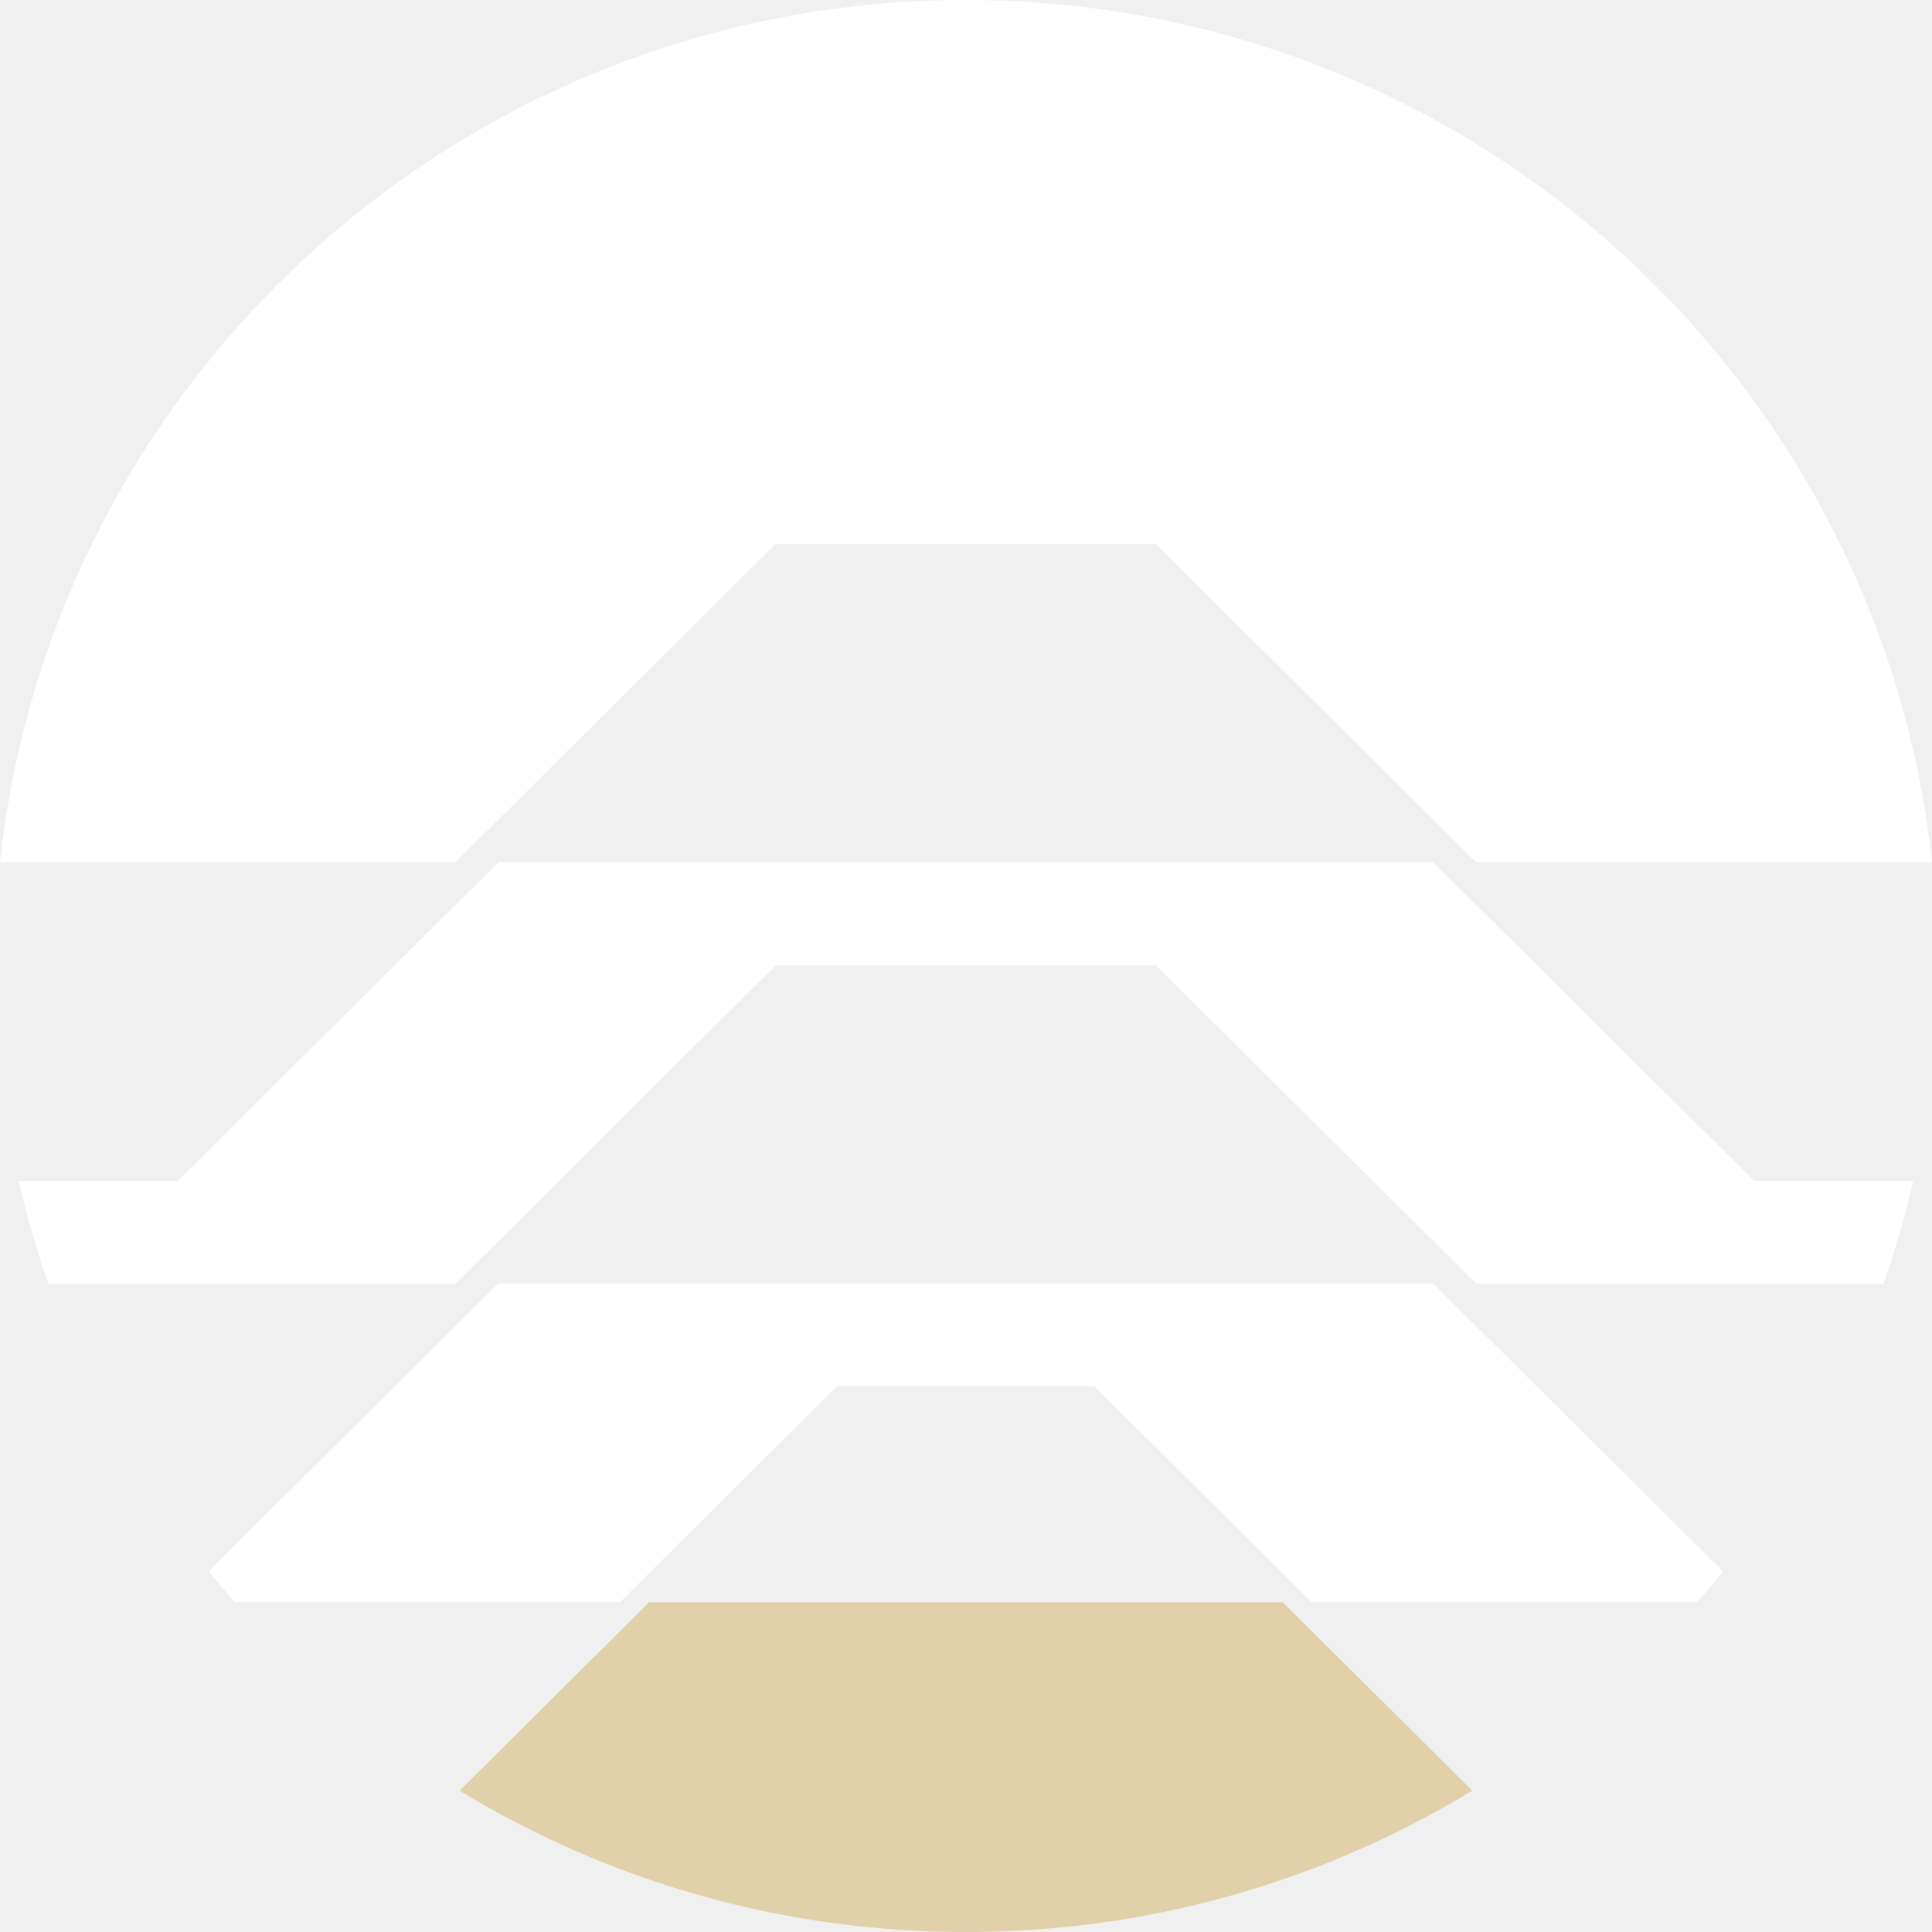
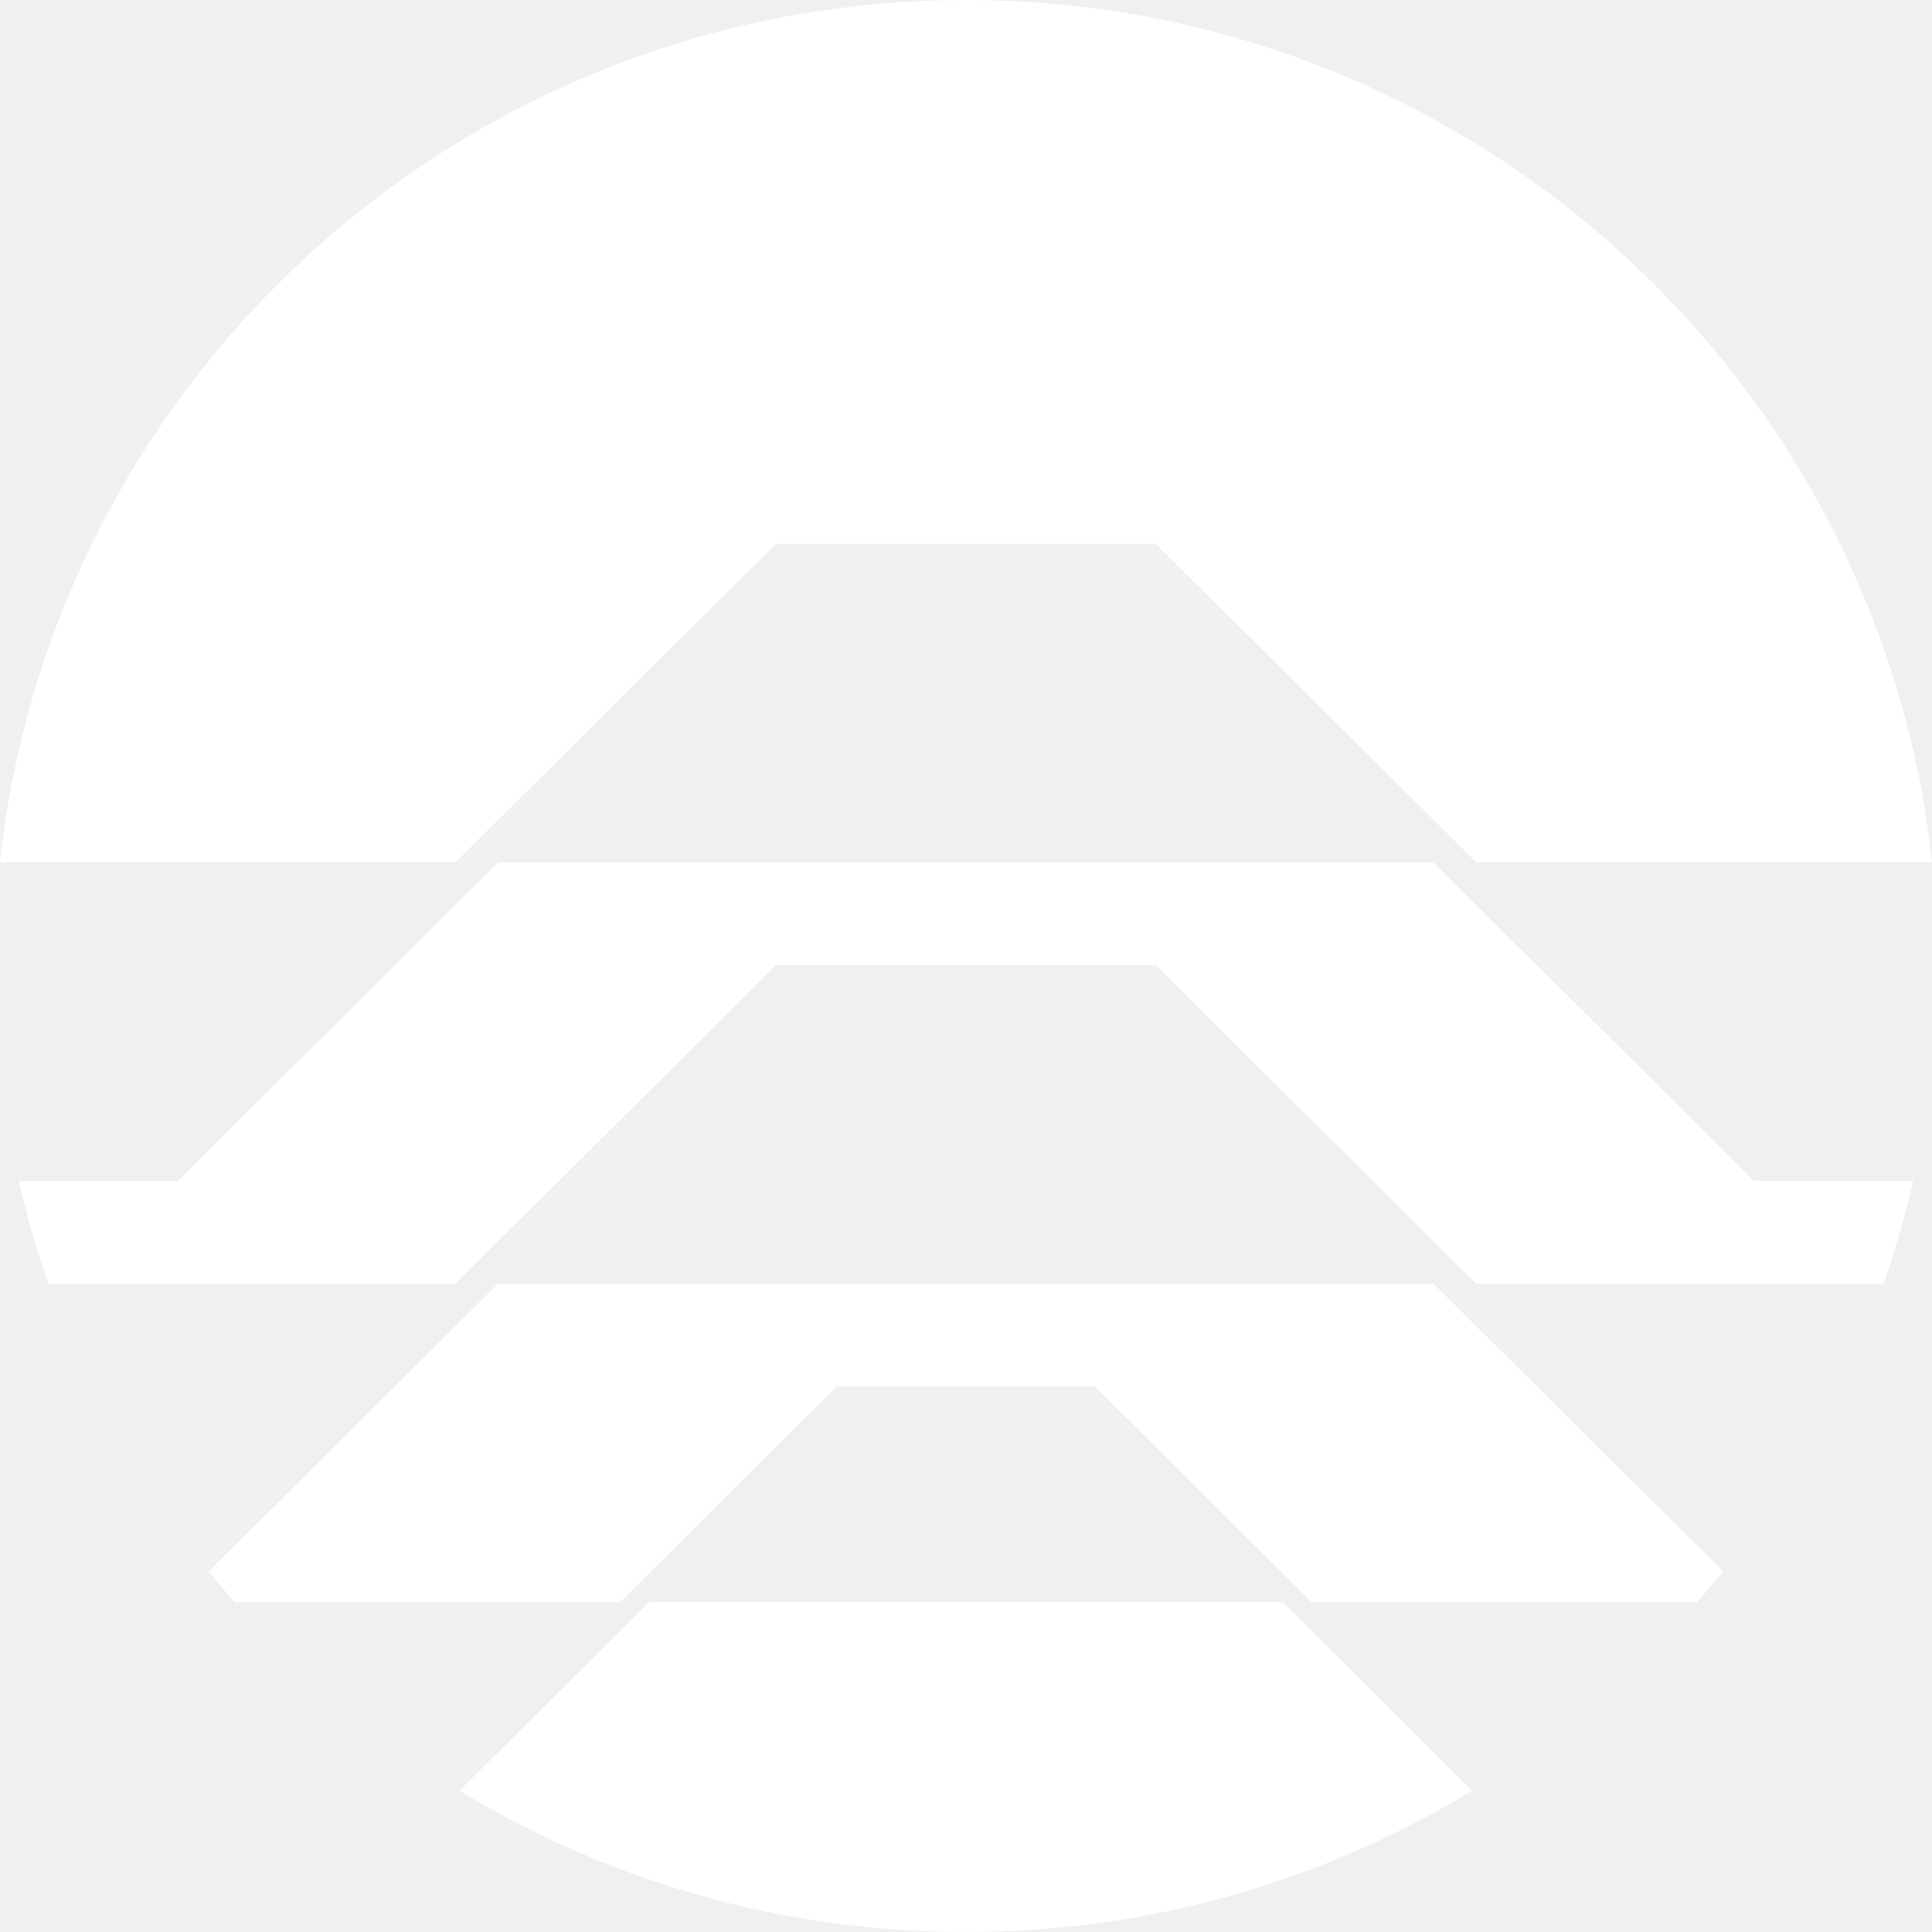
<svg xmlns="http://www.w3.org/2000/svg" width="24" height="24" viewBox="0 0 24 24" fill="none">
  <path d="M23.766 14.67C23.667 15.105 23.544 15.532 23.399 15.947H18.339L14.357 11.99H9.637L5.658 15.947L0.601 15.947C0.456 15.532 0.333 15.105 0.234 14.67H2.21L6.189 10.713L17.805 10.713L21.79 14.67H23.766Z" fill="white" />
  <path d="M21.405 19.52C21.3 19.651 21.191 19.778 21.08 19.904H16.295L13.597 17.221H10.397L7.7 19.904L2.917 19.904C2.806 19.779 2.699 19.651 2.593 19.52L6.187 15.946L17.805 15.946L21.405 19.52Z" fill="white" />
  <path d="M24 10.712H18.339L14.357 6.756L9.637 6.756L5.658 10.712L0 10.712C0.648 4.691 5.772 -5.44402e-07 11.999 0C18.226 5.44402e-07 23.352 4.691 24 10.712Z" fill="white" />
-   <path d="M18.289 22.244C16.456 23.358 14.304 24 11.998 24C9.692 24 7.54 23.358 5.709 22.244L8.063 19.904H15.934L18.289 22.244Z" fill="#E0D1AA" />
+   <path d="M18.289 22.244C16.456 23.358 14.304 24 11.998 24C9.692 24 7.54 23.358 5.709 22.244L8.063 19.904H15.934L18.289 22.244Z" fill="white" />
</svg>
